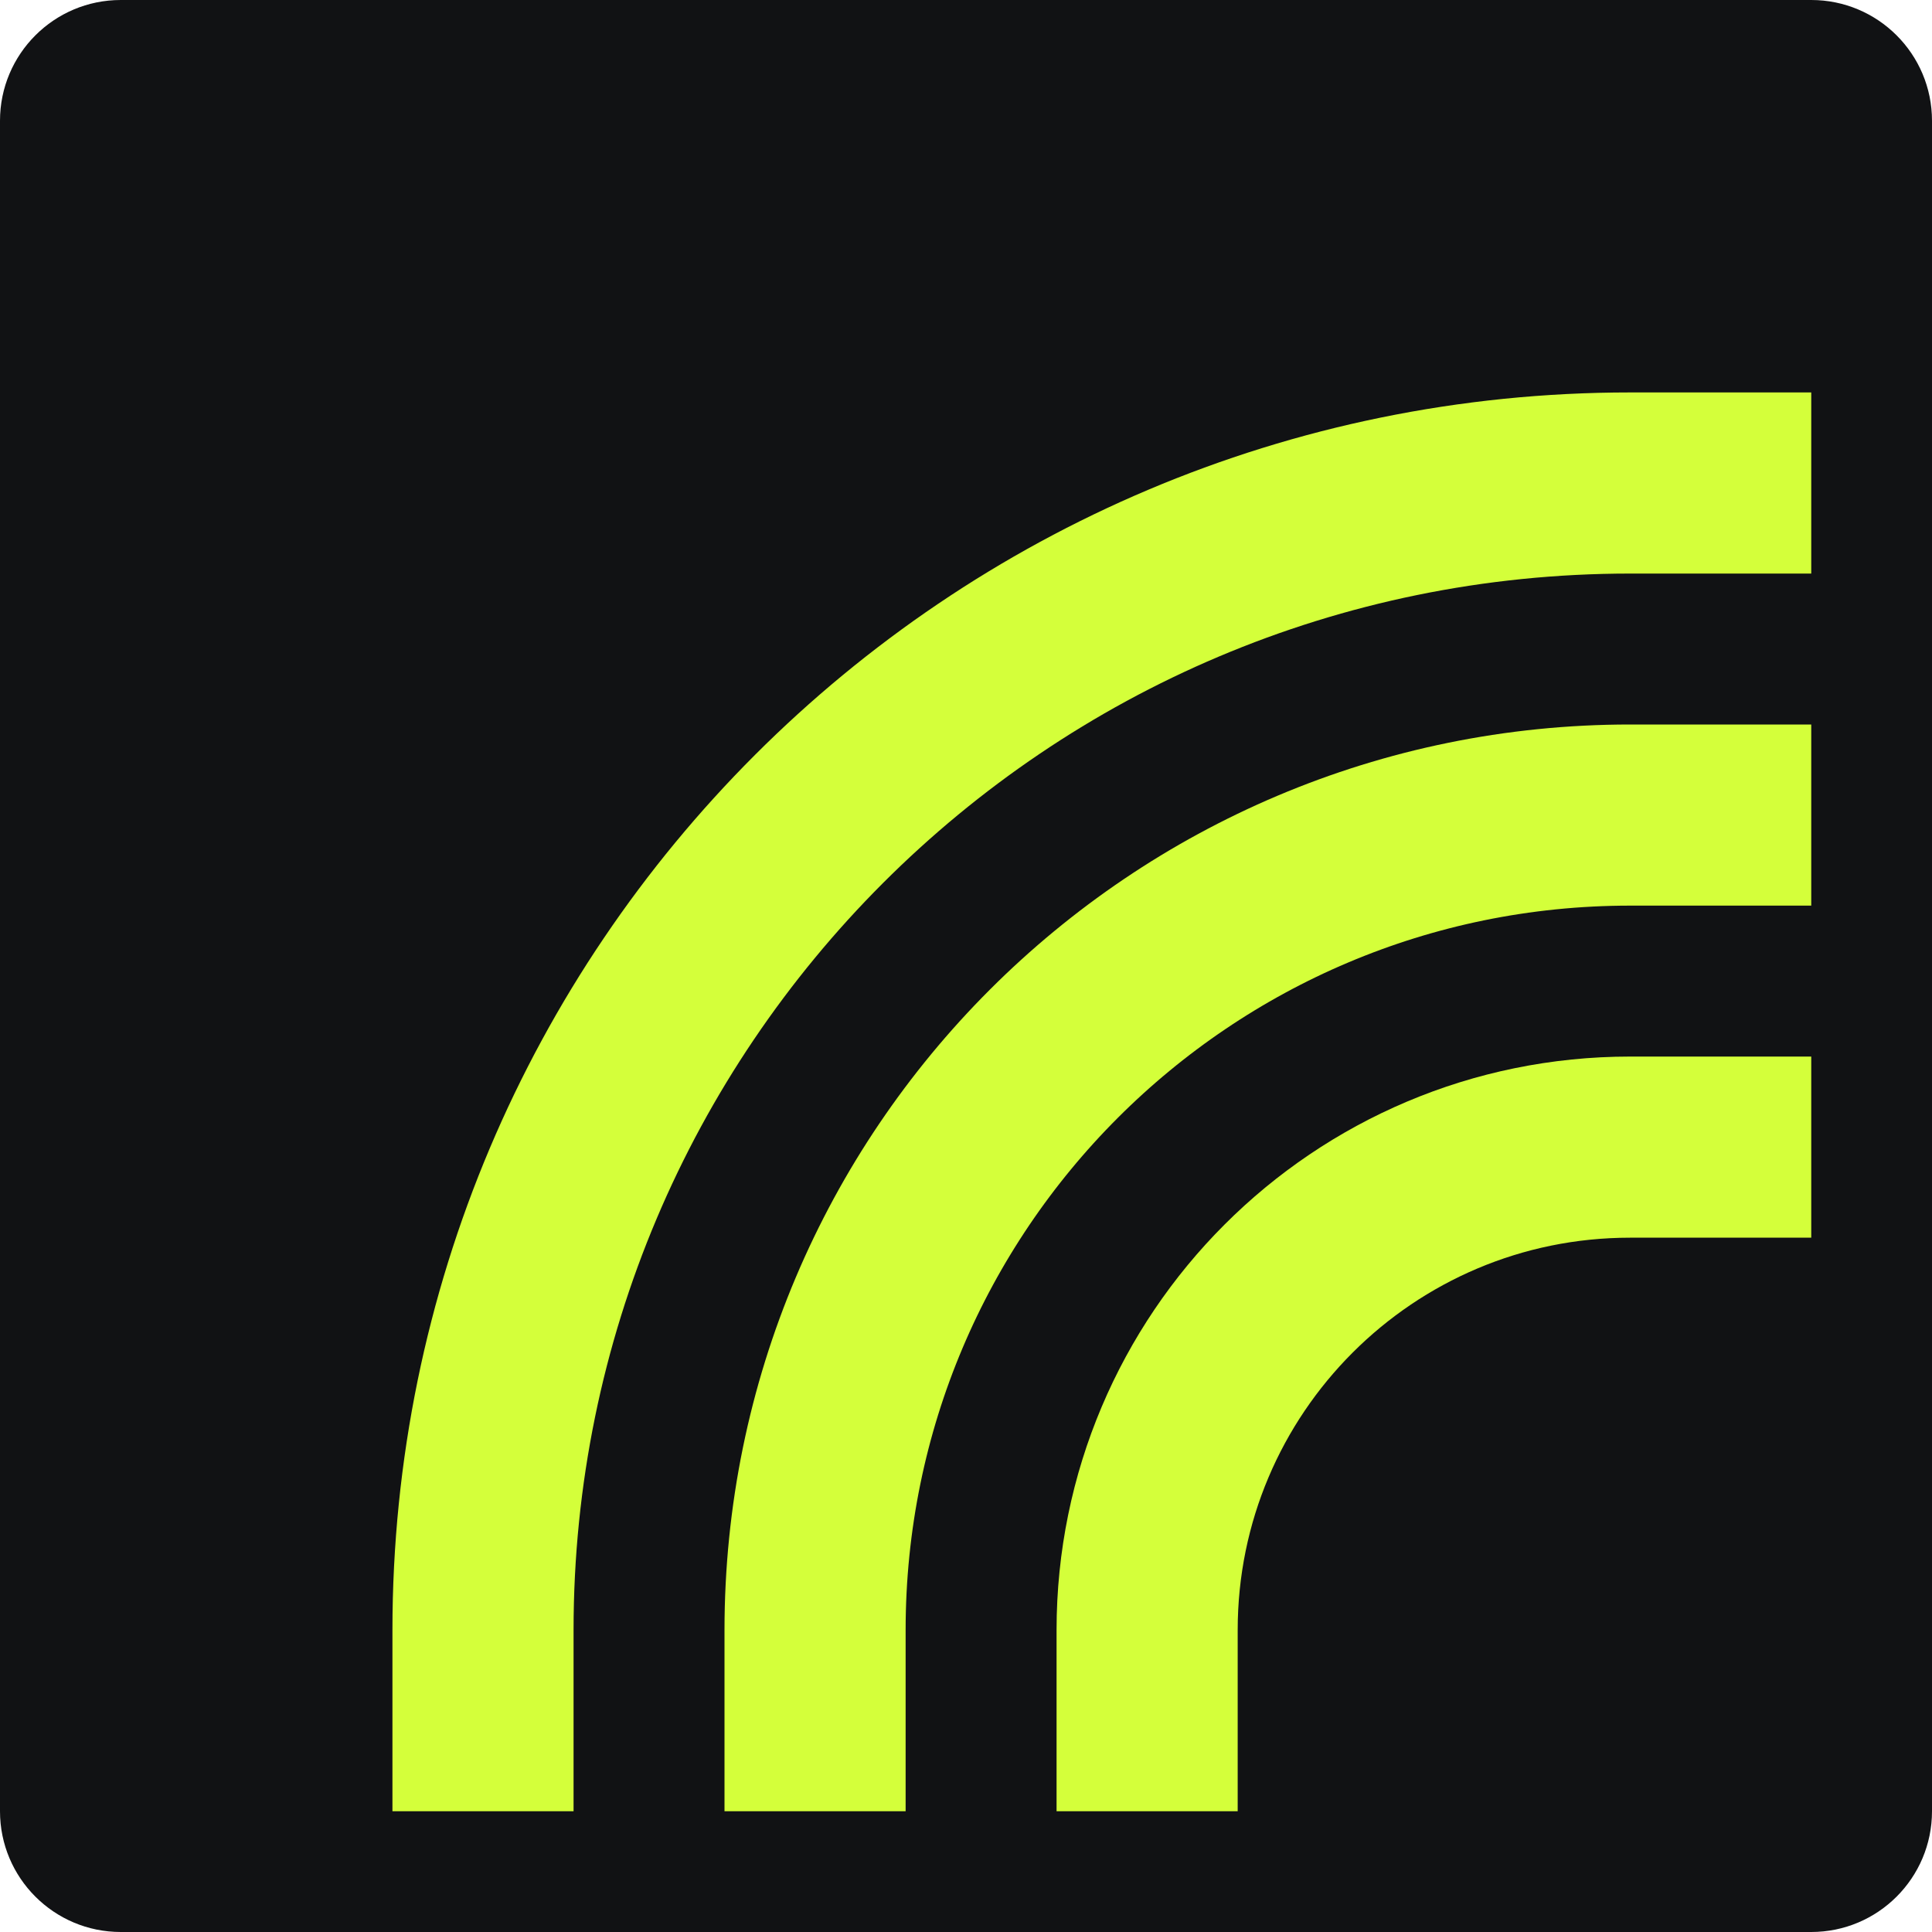
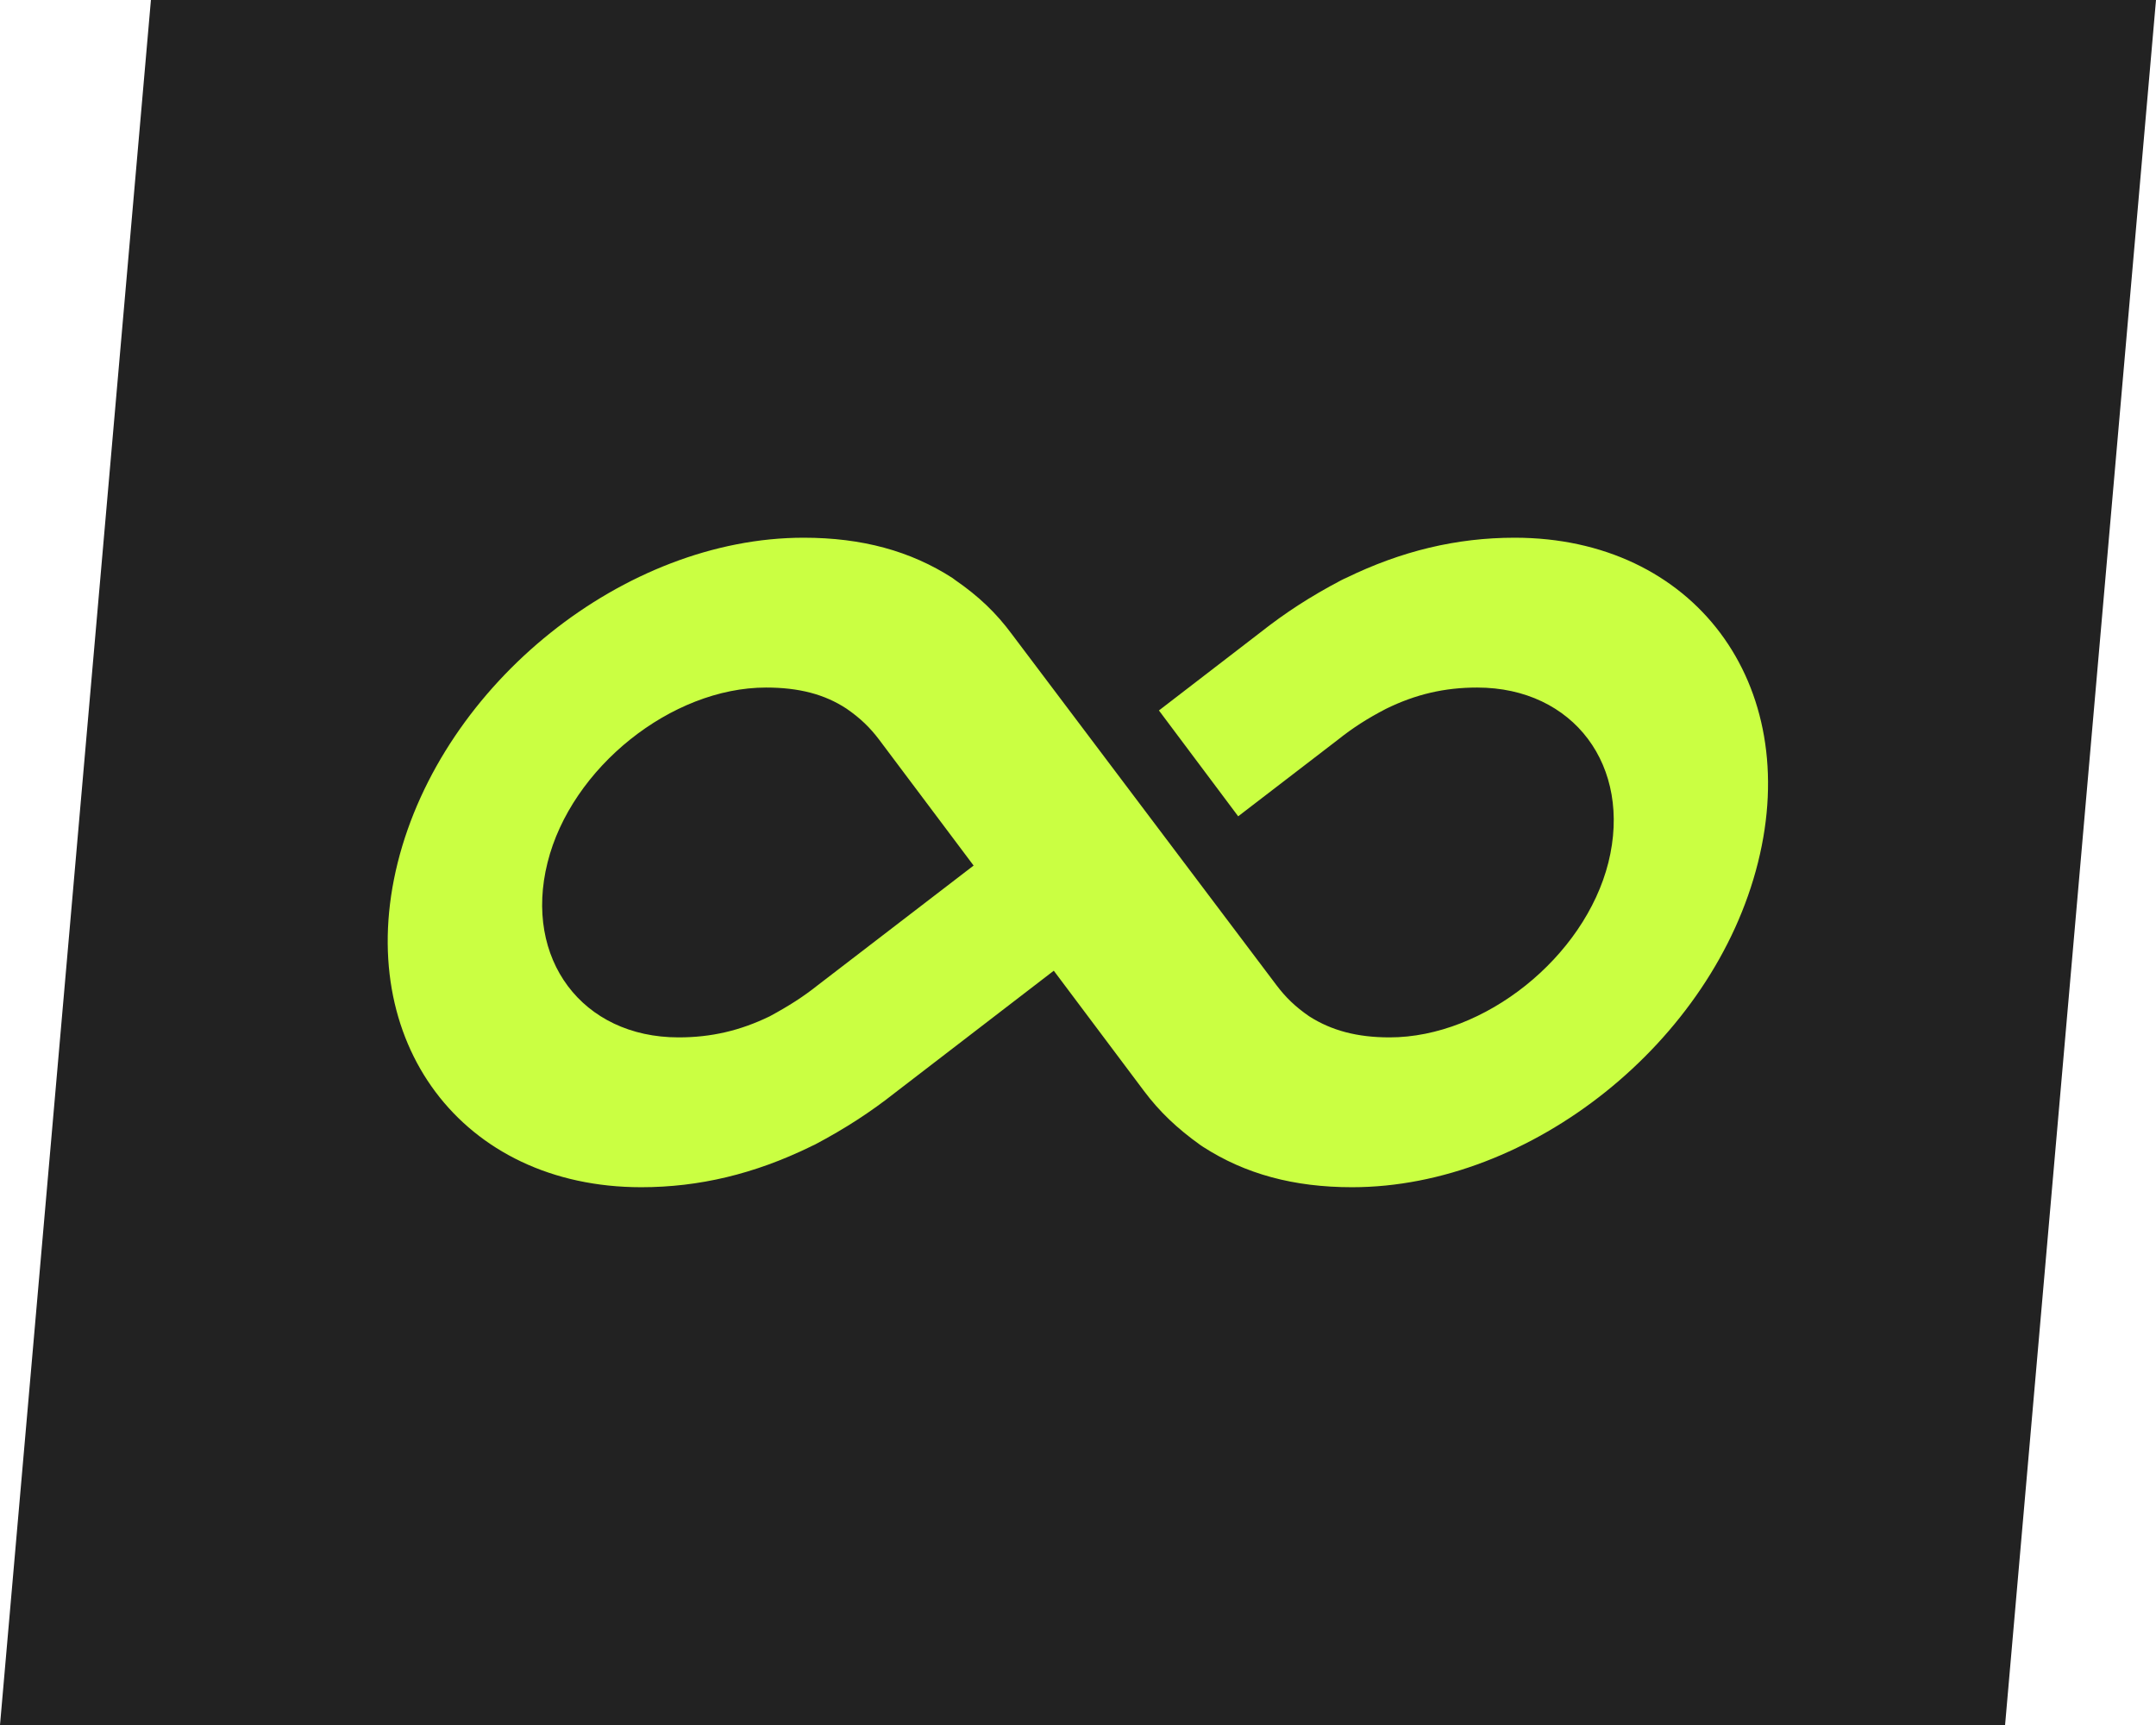
- <svg xmlns="http://www.w3.org/2000/svg" viewBox="0 0 64 64">
-   <rect width="64" height="64" rx="4" fill="#111214" />
-   <g fill="none" stroke="#D4FF3A" stroke-width="6">
-     <path d="M16 60 V54 A38 38 0 0 1 54 16 H60" />
-     <path d="M27 60 V54 A27 27 0 0 1 54 27 H60" />
-     <path d="M38 60 V54 A16 16 0 0 1 54 38 H60" />
-   </g>
+ <svg xmlns="http://www.w3.org/2000/svg" viewBox="0 0 80 64">
+   <polygon points="5.6,0 80,0 74.4,64 0,64" fill="#222222" />
+   <path d="M 20.29 19.53 C 19.65 20.04 19.02 20.44 18.19 20.89 C 16.89 21.52 15.63 21.81 14.21 21.81 C 10 21.81 7.44 18.38 8.49 14.18 C 9.52 10.04 13.9 6.54 18.03 6.54 C 19.46 6.54 20.58 6.83 21.54 7.46 C 22.15 7.88 22.57 8.29 22.97 8.82 L 27.09 14.31 Z M 50.71 0 C 48.17 0 45.76 0.58 43.34 1.76 L 43.25 1.8 L 43.13 1.86 C 41.78 2.57 40.69 3.28 39.6 4.14 L 35.18 7.54 L 38.64 12.16 L 42.99 8.82 C 43.63 8.31 44.26 7.9 45.09 7.47 C 46.39 6.83 47.66 6.54 49.07 6.54 C 53.28 6.54 55.85 9.97 54.8 14.18 C 53.76 18.31 49.39 21.81 45.25 21.81 C 43.83 21.81 42.71 21.51 41.74 20.89 C 41.13 20.47 40.71 20.06 40.31 19.53 L 28.76 4.21 C 28.08 3.29 27.32 2.56 26.29 1.85 L 26.17 1.76 C 24.34 0.58 22.22 0 19.67 0 C 11.85 0 3.91 6.36 1.95 14.18 C -0 21.99 4.76 28.35 12.58 28.35 C 15.11 28.35 17.52 27.77 19.95 26.59 L 20.03 26.55 L 20.16 26.49 C 21.5 25.78 22.59 25.07 23.68 24.21 L 30.59 18.9 L 34.52 24.14 C 35.21 25.06 35.97 25.78 36.99 26.51 L 37.11 26.59 C 38.94 27.77 41.06 28.35 43.61 28.35 C 51.43 28.35 59.38 21.99 61.33 14.18 C 63.29 6.36 58.52 0 50.71 0" transform="translate(13.1 19.95) scale(0.85)" fill="#CAFF42" />
</svg>
